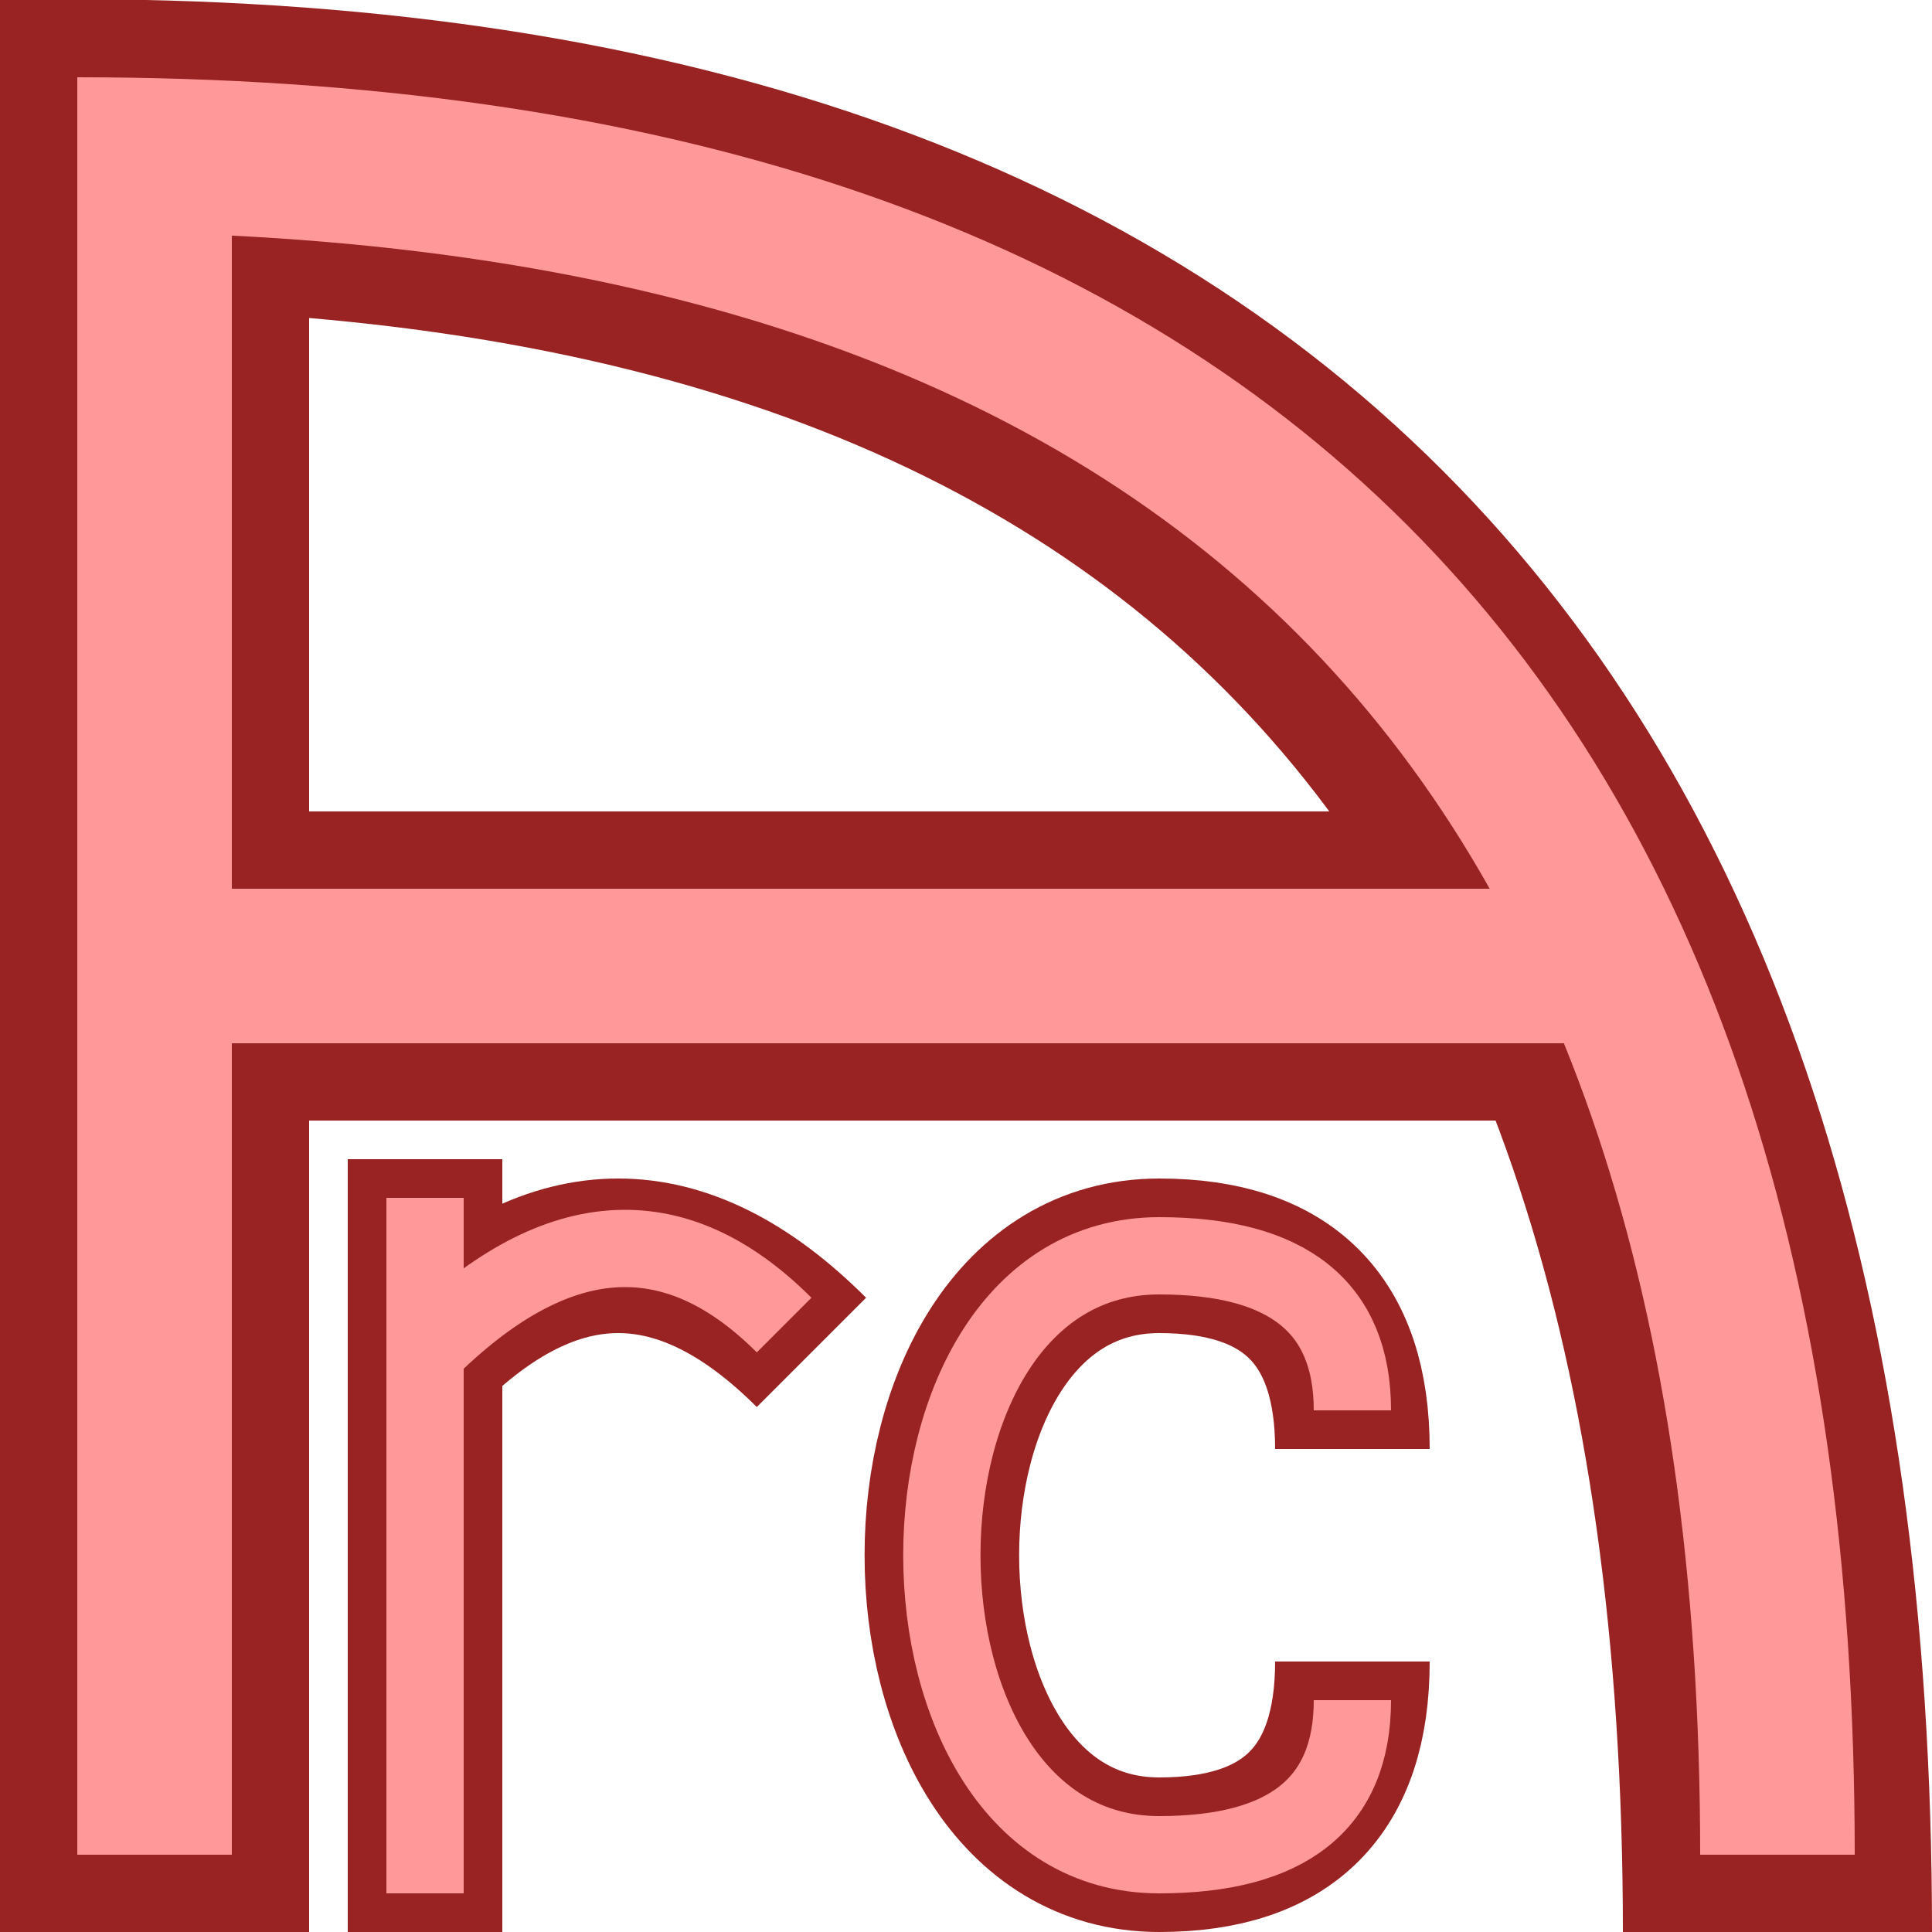
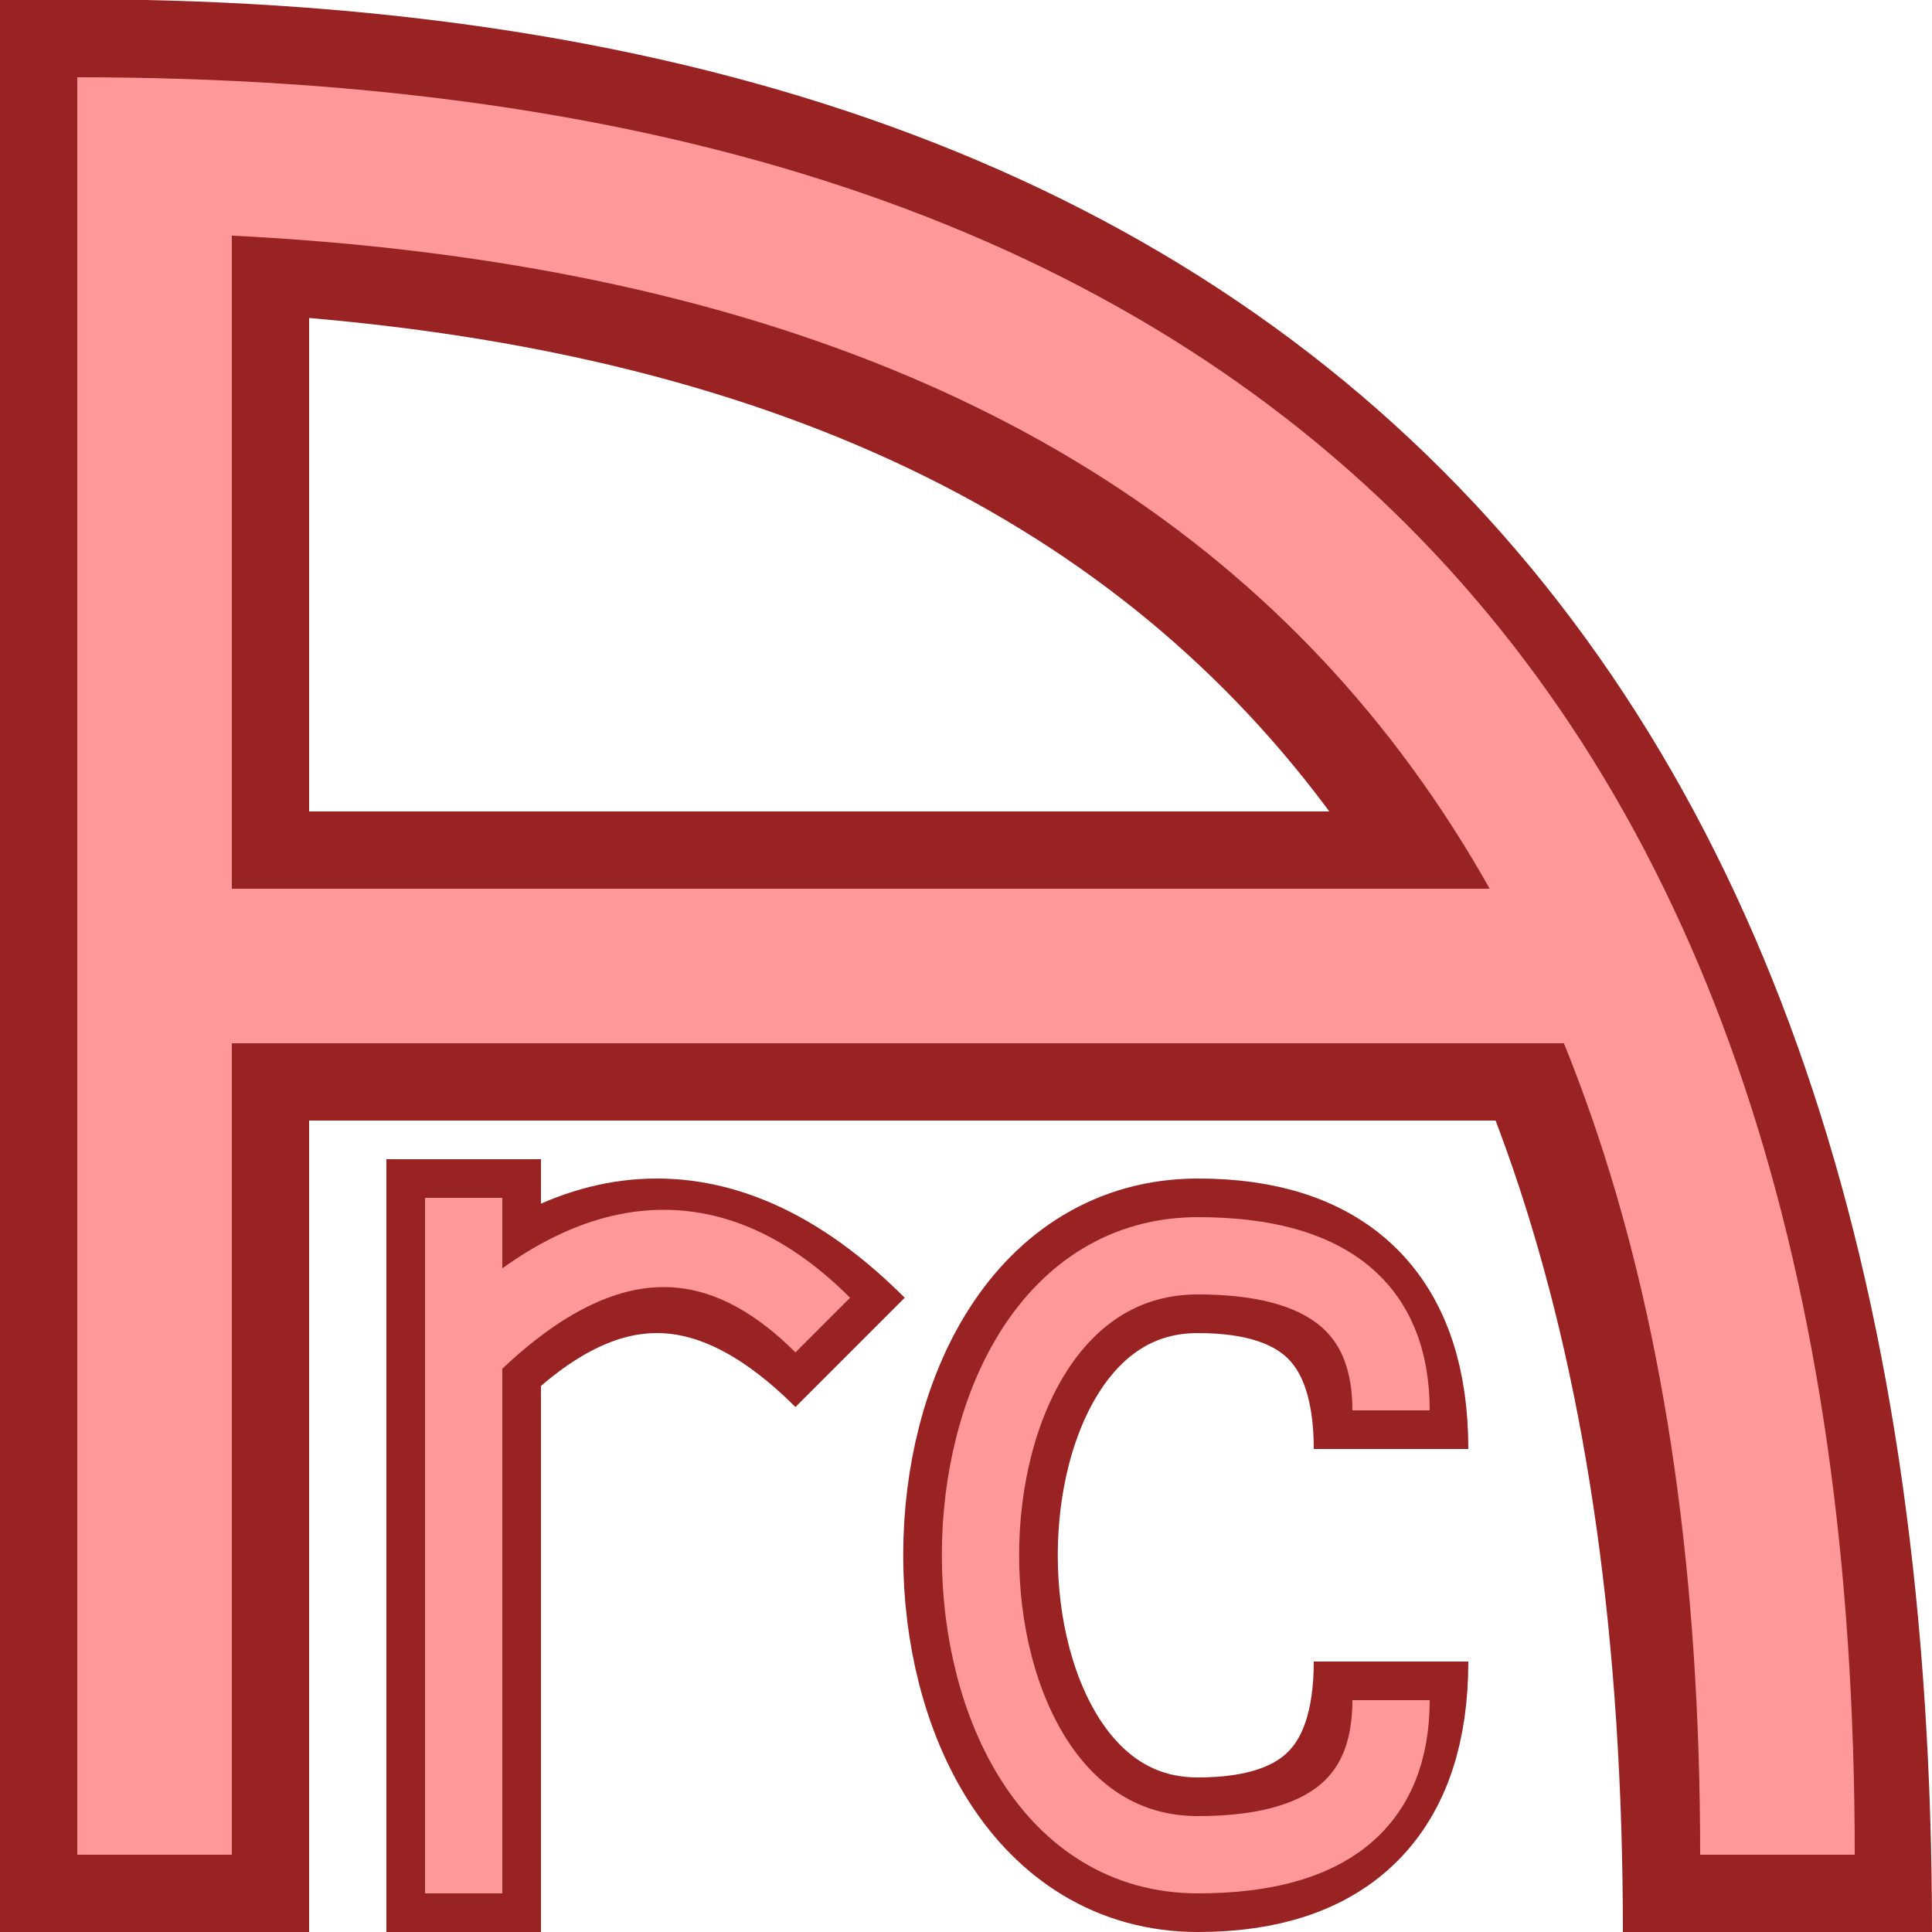
<svg xmlns="http://www.w3.org/2000/svg" width="100" height="100" version="1.1">
  <path d="M 92 100 q 0 -94 -92 -92" stroke="#992222" stroke-width="16" fill="none" />
  <line x1="8" y1="100" x2="8" y2="3" stroke="#992222" stroke-width="16" fill="none" />
  <line x1="8" y1="50" x2="85" y2="50" stroke="#992222" stroke-width="16" fill="none" />
  <path d="M 92 96 q 0 -88 -88 -88" stroke="#ff9999" stroke-width="8" fill="none" />
  <line x1="8" y1="96" x2="8" y2="8" stroke="#ff9999" stroke-width="8" fill="none" />
  <line x1="8" y1="50" x2="85" y2="50" stroke="#ff9999" stroke-width="8" fill="none" />
-   <path d="M 22 70 q 10 -10 20 0" stroke="#992222" stroke-width="8" fill="none" />
-   <line x1="22" y1="60" x2="22" y2="100" stroke="#992222" stroke-width="8" fill="none" />
-   <path d="M 22 70 q 10 -10 18.586 -1.414" stroke="#ff9999" stroke-width="4" fill="none" />
-   <line x1="22" y1="62" x2="22" y2="98" stroke="#ff9999" stroke-width="4" fill="none" />
-   <path d="M 60 65 C 45 65, 45 96, 60 96" stroke="#992222" stroke-width="8" fill="none" />
-   <path d="M 60 65 q 10 0 10 10" stroke="#992222" stroke-width="8" fill="none" />
-   <path d="M 60 96 q 10 0 10 -10" stroke="#992222" stroke-width="8" fill="none" />
-   <path d="M 60 65 C 45 65, 45 96, 60 96" stroke="#ff9999" stroke-width="4" fill="none" />
-   <path d="M 60 65 q 10 0 10 8" stroke="#ff9999" stroke-width="4" fill="none" />
-   <path d="M 60 96 q 10 0 10 -8" stroke="#ff9999" stroke-width="4" fill="none" />
+   <path d="M 24 70 q 10 -10 20 0" stroke="#992222" stroke-width="8" fill="none" />
+   <line x1="24" y1="60" x2="24" y2="100" stroke="#992222" stroke-width="8" fill="none" />
+   <path d="M 24 70 q 10 -10 18.586 -1.414" stroke="#ff9999" stroke-width="4" fill="none" />
+   <line x1="24" y1="62" x2="24" y2="98" stroke="#ff9999" stroke-width="4" fill="none" />
+   <path d="M 62 65 C 47 65, 47 96, 62 96" stroke="#992222" stroke-width="8" fill="none" />
+   <path d="M 62 65 q 10 0 10 10" stroke="#992222" stroke-width="8" fill="none" />
+   <path d="M 62 96 q 10 0 10 -10" stroke="#992222" stroke-width="8" fill="none" />
+   <path d="M 62 65 C 47 65, 47 96, 62 96" stroke="#ff9999" stroke-width="4" fill="none" />
+   <path d="M 62 65 q 10 0 10 8" stroke="#ff9999" stroke-width="4" fill="none" />
+   <path d="M 62 96 q 10 0 10 -8" stroke="#ff9999" stroke-width="4" fill="none" />
</svg>
